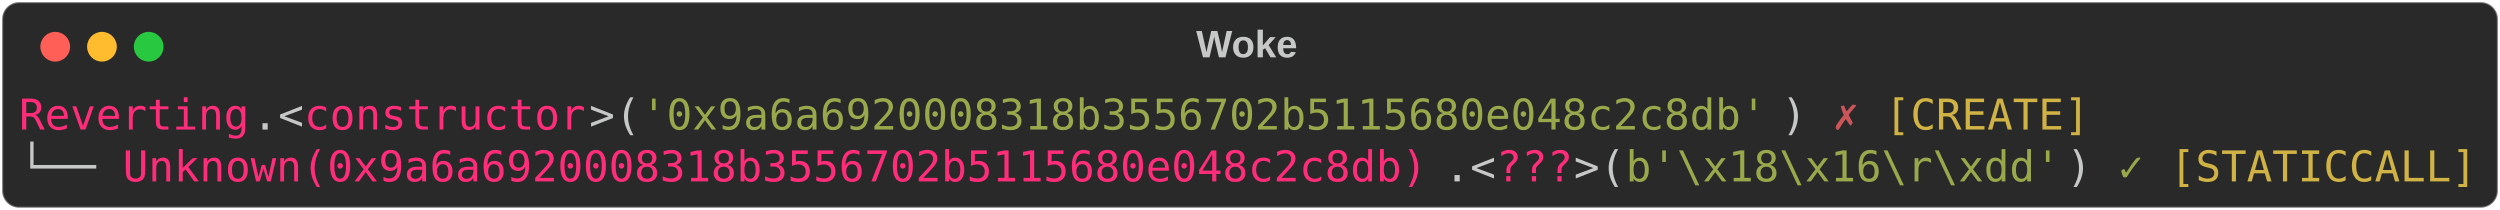
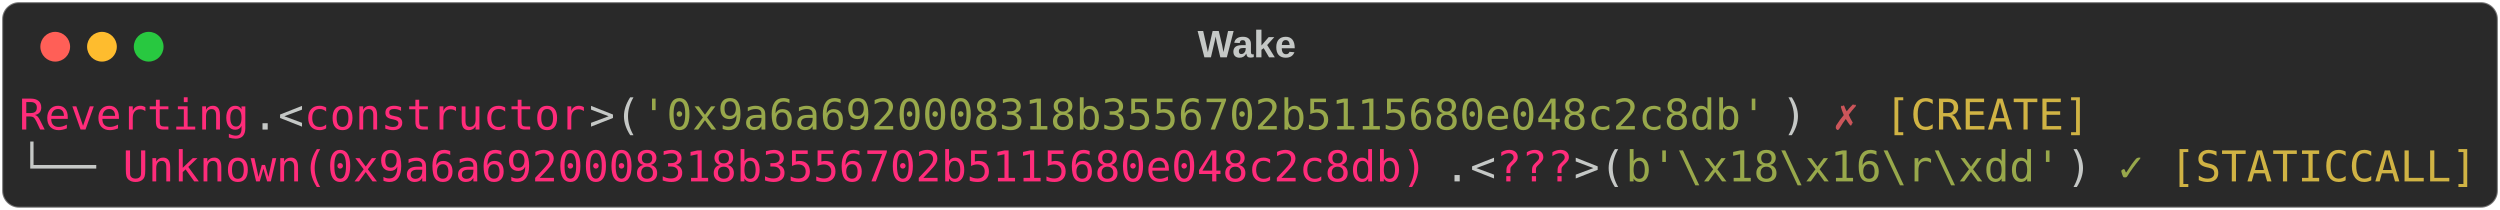
<svg xmlns="http://www.w3.org/2000/svg" class="rich-terminal" viewBox="0 0 1177 98.8">
  <style>

    @font-face {
        font-family: "Fira Code";
        src: local("FiraCode-Regular"),
                url("https://cdnjs.cloudflare.com/ajax/libs/firacode/6.2.0/woff2/FiraCode-Regular.woff2") format("woff2"),
                url("https://cdnjs.cloudflare.com/ajax/libs/firacode/6.2.0/woff/FiraCode-Regular.woff") format("woff");
        font-style: normal;
        font-weight: 400;
    }
    @font-face {
        font-family: "Fira Code";
        src: local("FiraCode-Bold"),
                url("https://cdnjs.cloudflare.com/ajax/libs/firacode/6.2.0/woff2/FiraCode-Bold.woff2") format("woff2"),
                url("https://cdnjs.cloudflare.com/ajax/libs/firacode/6.2.0/woff/FiraCode-Bold.woff") format("woff");
        font-style: bold;
        font-weight: 700;
    }

    .terminal-2348396974-matrix {
        font-family: Fira Code, monospace;
        font-size: 20px;
        line-height: 24.4px;
        font-variant-east-asian: full-width;
    }

    .terminal-2348396974-title {
        font-size: 18px;
        font-weight: bold;
        font-family: arial;
    }

    .terminal-2348396974-r1 { fill: #ff2c7a }
.terminal-2348396974-r2 { fill: #c5c8c6 }
.terminal-2348396974-r3 { fill: #98a84b }
.terminal-2348396974-r4 { fill: #cc555a }
.terminal-2348396974-r5 { fill: #d0b344 }
    </style>
  <defs>
    <clipPath id="terminal-2348396974-clip-terminal">
      <rect x="0" y="0" width="1158.0" height="47.8" />
    </clipPath>
    <clipPath id="terminal-2348396974-line-0">
      <rect x="0" y="1.5" width="1159" height="24.65" />
    </clipPath>
  </defs>
  <rect fill="#292929" stroke="rgba(255,255,255,0.35)" stroke-width="1" x="1" y="1" width="1175" height="96.8" rx="8" />
-   <text class="terminal-2348396974-title" fill="#c5c8c6" text-anchor="middle" x="587" y="27">Woke</text>
+   <text class="terminal-2348396974-title" fill="#c5c8c6" text-anchor="middle" x="587" y="27">Wake</text>
  <g transform="translate(26,22)">
    <circle cx="0" cy="0" r="7" fill="#ff5f57" />
    <circle cx="22" cy="0" r="7" fill="#febc2e" />
    <circle cx="44" cy="0" r="7" fill="#28c840" />
  </g>
  <g transform="translate(9, 41)" clip-path="url(#terminal-2348396974-clip-terminal)">
    <g class="terminal-2348396974-matrix">
      <text class="terminal-2348396974-r1" x="0" y="20" textLength="109.8" clip-path="url(#terminal-2348396974-line-0)">Reverting</text>
      <text class="terminal-2348396974-r2" x="109.8" y="20" textLength="12.2" clip-path="url(#terminal-2348396974-line-0)">.</text>
      <text class="terminal-2348396974-r2" x="122" y="20" textLength="12.2" clip-path="url(#terminal-2348396974-line-0)">&lt;</text>
      <text class="terminal-2348396974-r1" x="134.2" y="20" textLength="134.2" clip-path="url(#terminal-2348396974-line-0)">constructor</text>
      <text class="terminal-2348396974-r2" x="268.4" y="20" textLength="12.2" clip-path="url(#terminal-2348396974-line-0)">&gt;</text>
      <text class="terminal-2348396974-r2" x="280.6" y="20" textLength="12.2" clip-path="url(#terminal-2348396974-line-0)">(</text>
      <text class="terminal-2348396974-r3" x="292.8" y="20" textLength="536.8" clip-path="url(#terminal-2348396974-line-0)">'0x9a6a6920008318b3556702b5115680e048c2c8db'</text>
      <text class="terminal-2348396974-r2" x="829.6" y="20" textLength="12.2" clip-path="url(#terminal-2348396974-line-0)">)</text>
      <text class="terminal-2348396974-r4" x="854" y="20" textLength="12.2" clip-path="url(#terminal-2348396974-line-0)">✗</text>
      <text class="terminal-2348396974-r5" x="878.4" y="20" textLength="97.6" clip-path="url(#terminal-2348396974-line-0)">[CREATE]</text>
      <text class="terminal-2348396974-r2" x="1159" y="20" textLength="12.2" clip-path="url(#terminal-2348396974-line-0)">
</text>
      <text class="terminal-2348396974-r2" x="0" y="44.4" textLength="48.8" clip-path="url(#terminal-2348396974-line-1)">└── </text>
      <text class="terminal-2348396974-r1" x="48.8" y="44.4" textLength="622.2" clip-path="url(#terminal-2348396974-line-1)">Unknown(0x9a6a6920008318b3556702b5115680e048c2c8db)</text>
      <text class="terminal-2348396974-r2" x="671" y="44.4" textLength="12.2" clip-path="url(#terminal-2348396974-line-1)">.</text>
      <text class="terminal-2348396974-r2" x="683.2" y="44.4" textLength="12.2" clip-path="url(#terminal-2348396974-line-1)">&lt;</text>
      <text class="terminal-2348396974-r1" x="695.4" y="44.4" textLength="36.6" clip-path="url(#terminal-2348396974-line-1)">???</text>
      <text class="terminal-2348396974-r2" x="732" y="44.4" textLength="12.2" clip-path="url(#terminal-2348396974-line-1)">&gt;</text>
      <text class="terminal-2348396974-r2" x="744.2" y="44.4" textLength="12.2" clip-path="url(#terminal-2348396974-line-1)">(</text>
      <text class="terminal-2348396974-r3" x="756.4" y="44.4" textLength="207.4" clip-path="url(#terminal-2348396974-line-1)">b'\x18\x16\r\xdd'</text>
      <text class="terminal-2348396974-r2" x="963.8" y="44.4" textLength="12.2" clip-path="url(#terminal-2348396974-line-1)">)</text>
      <text class="terminal-2348396974-r3" x="988.2" y="44.4" textLength="12.2" clip-path="url(#terminal-2348396974-line-1)">✓</text>
      <text class="terminal-2348396974-r5" x="1012.6" y="44.4" textLength="146.4" clip-path="url(#terminal-2348396974-line-1)">[STATICCALL]</text>
      <text class="terminal-2348396974-r2" x="1159" y="44.4" textLength="12.2" clip-path="url(#terminal-2348396974-line-1)">
</text>
    </g>
  </g>
</svg>
